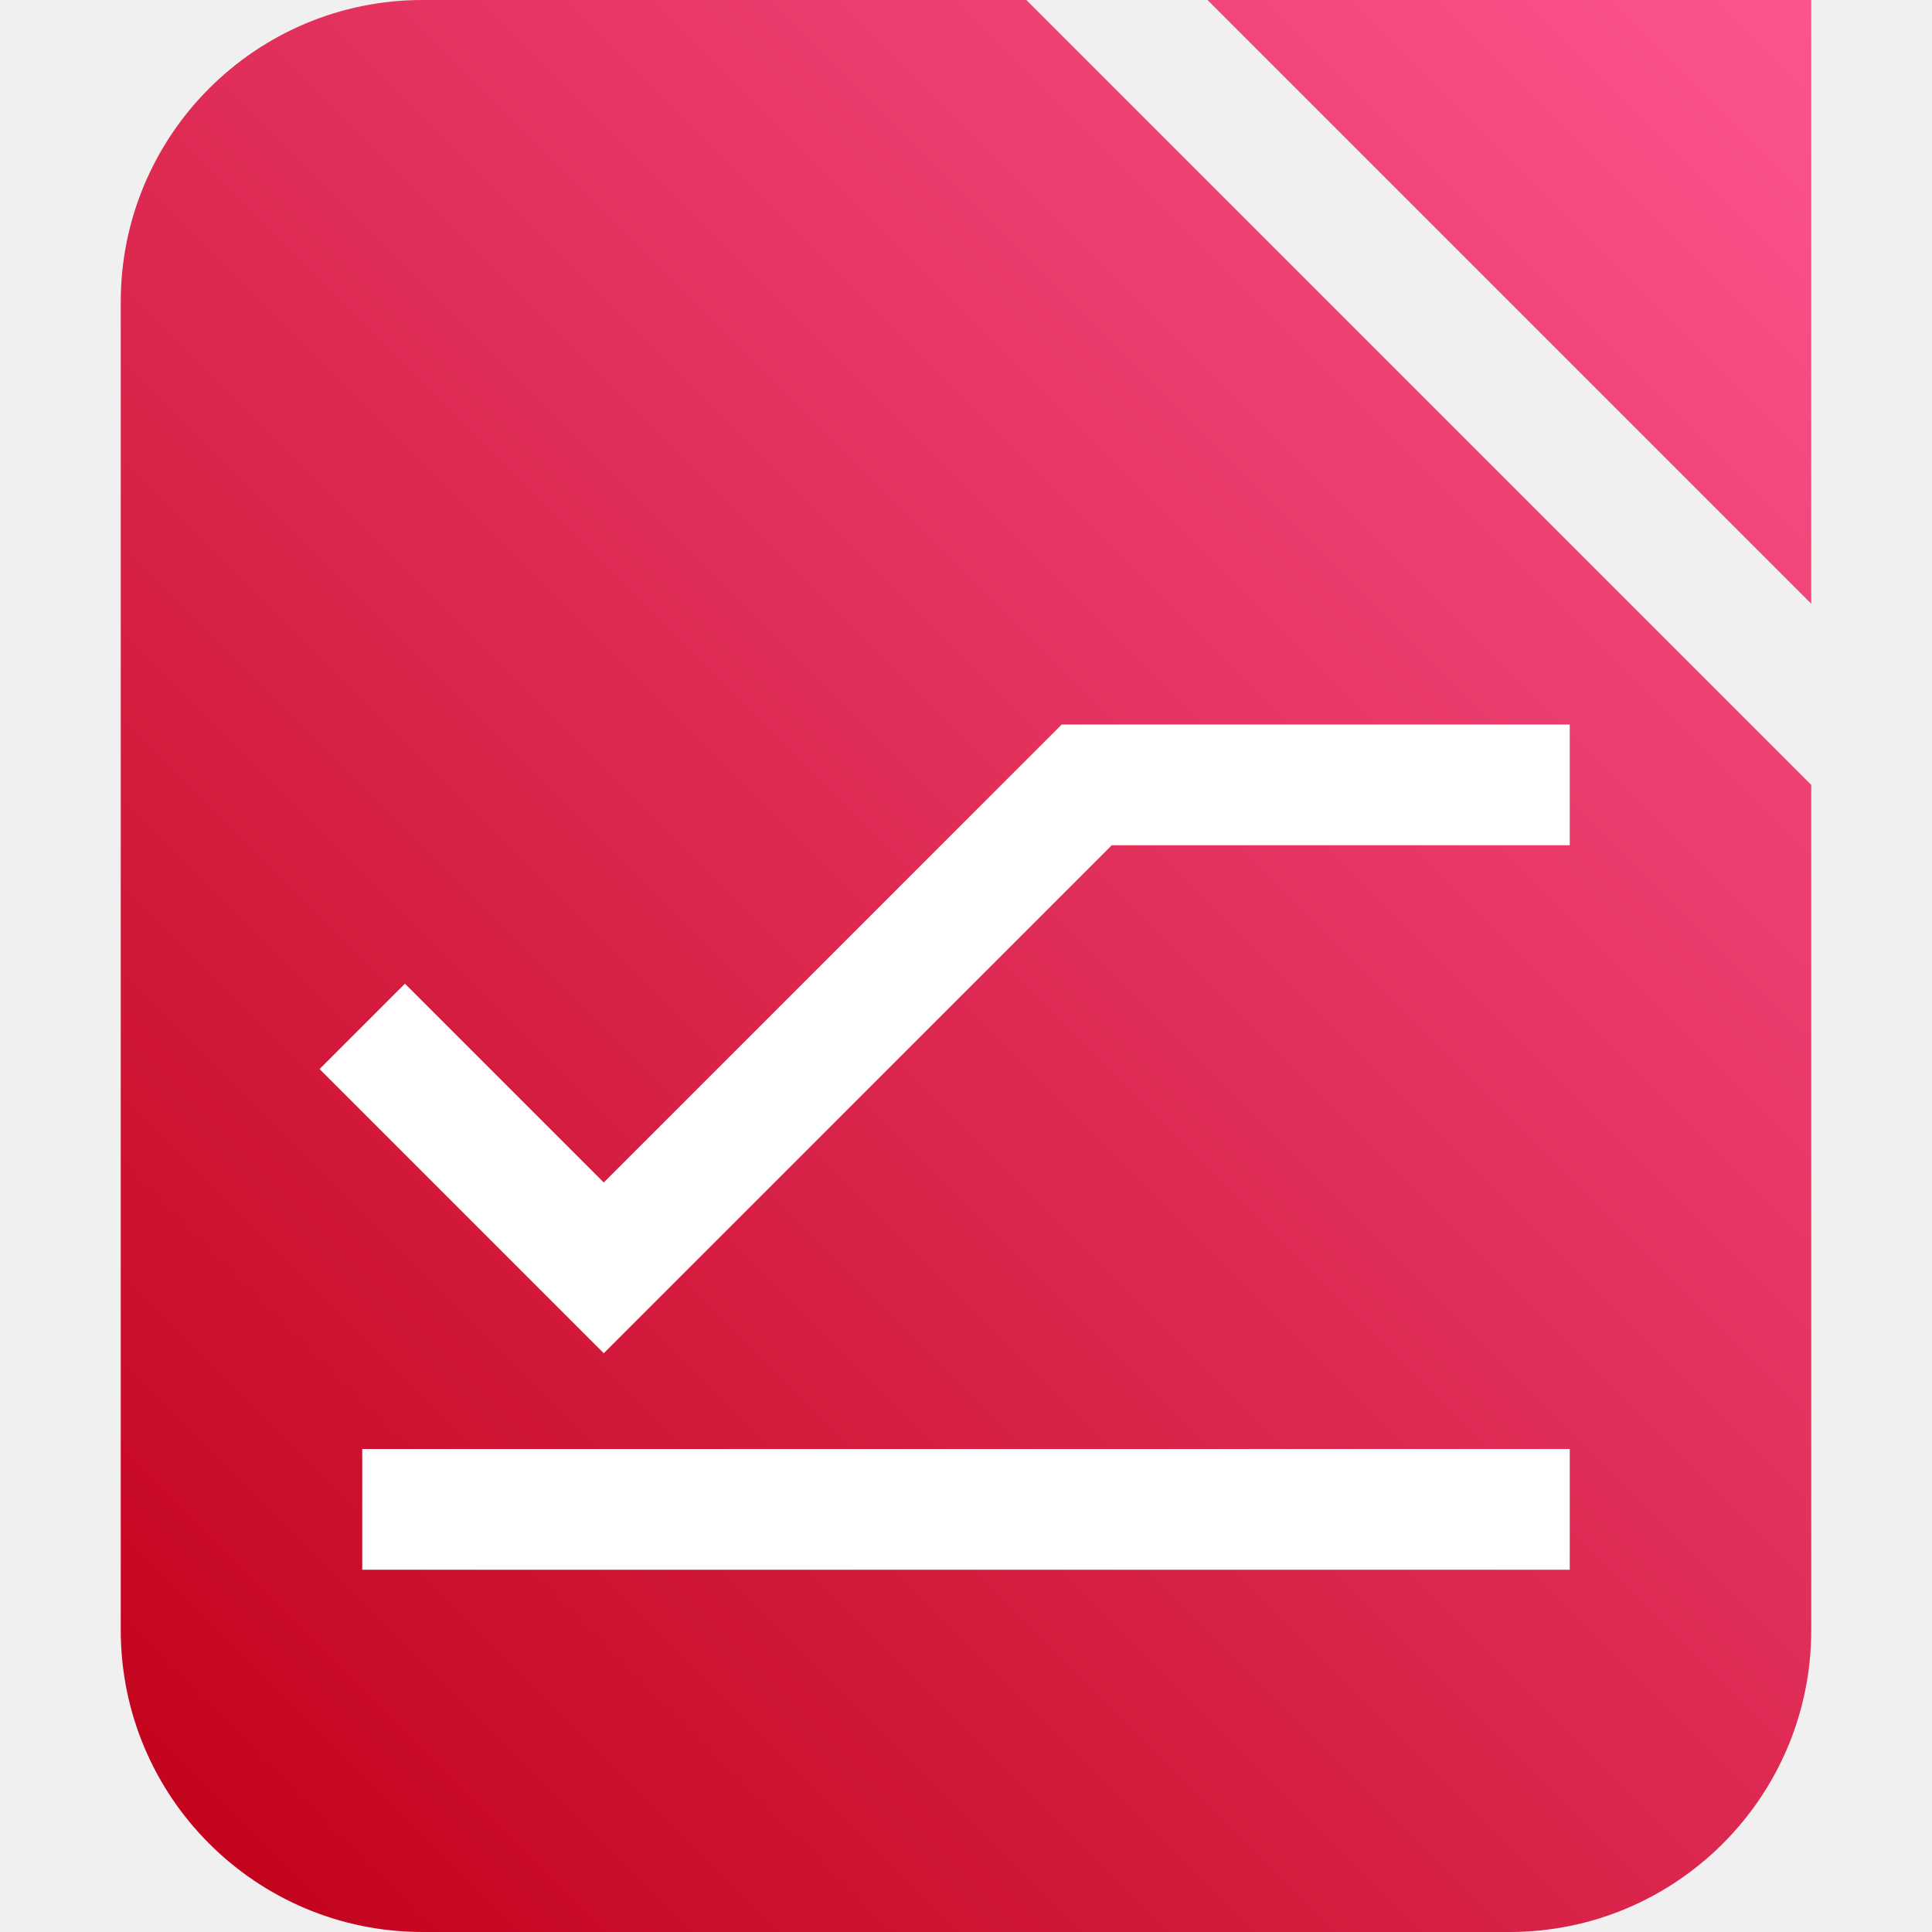
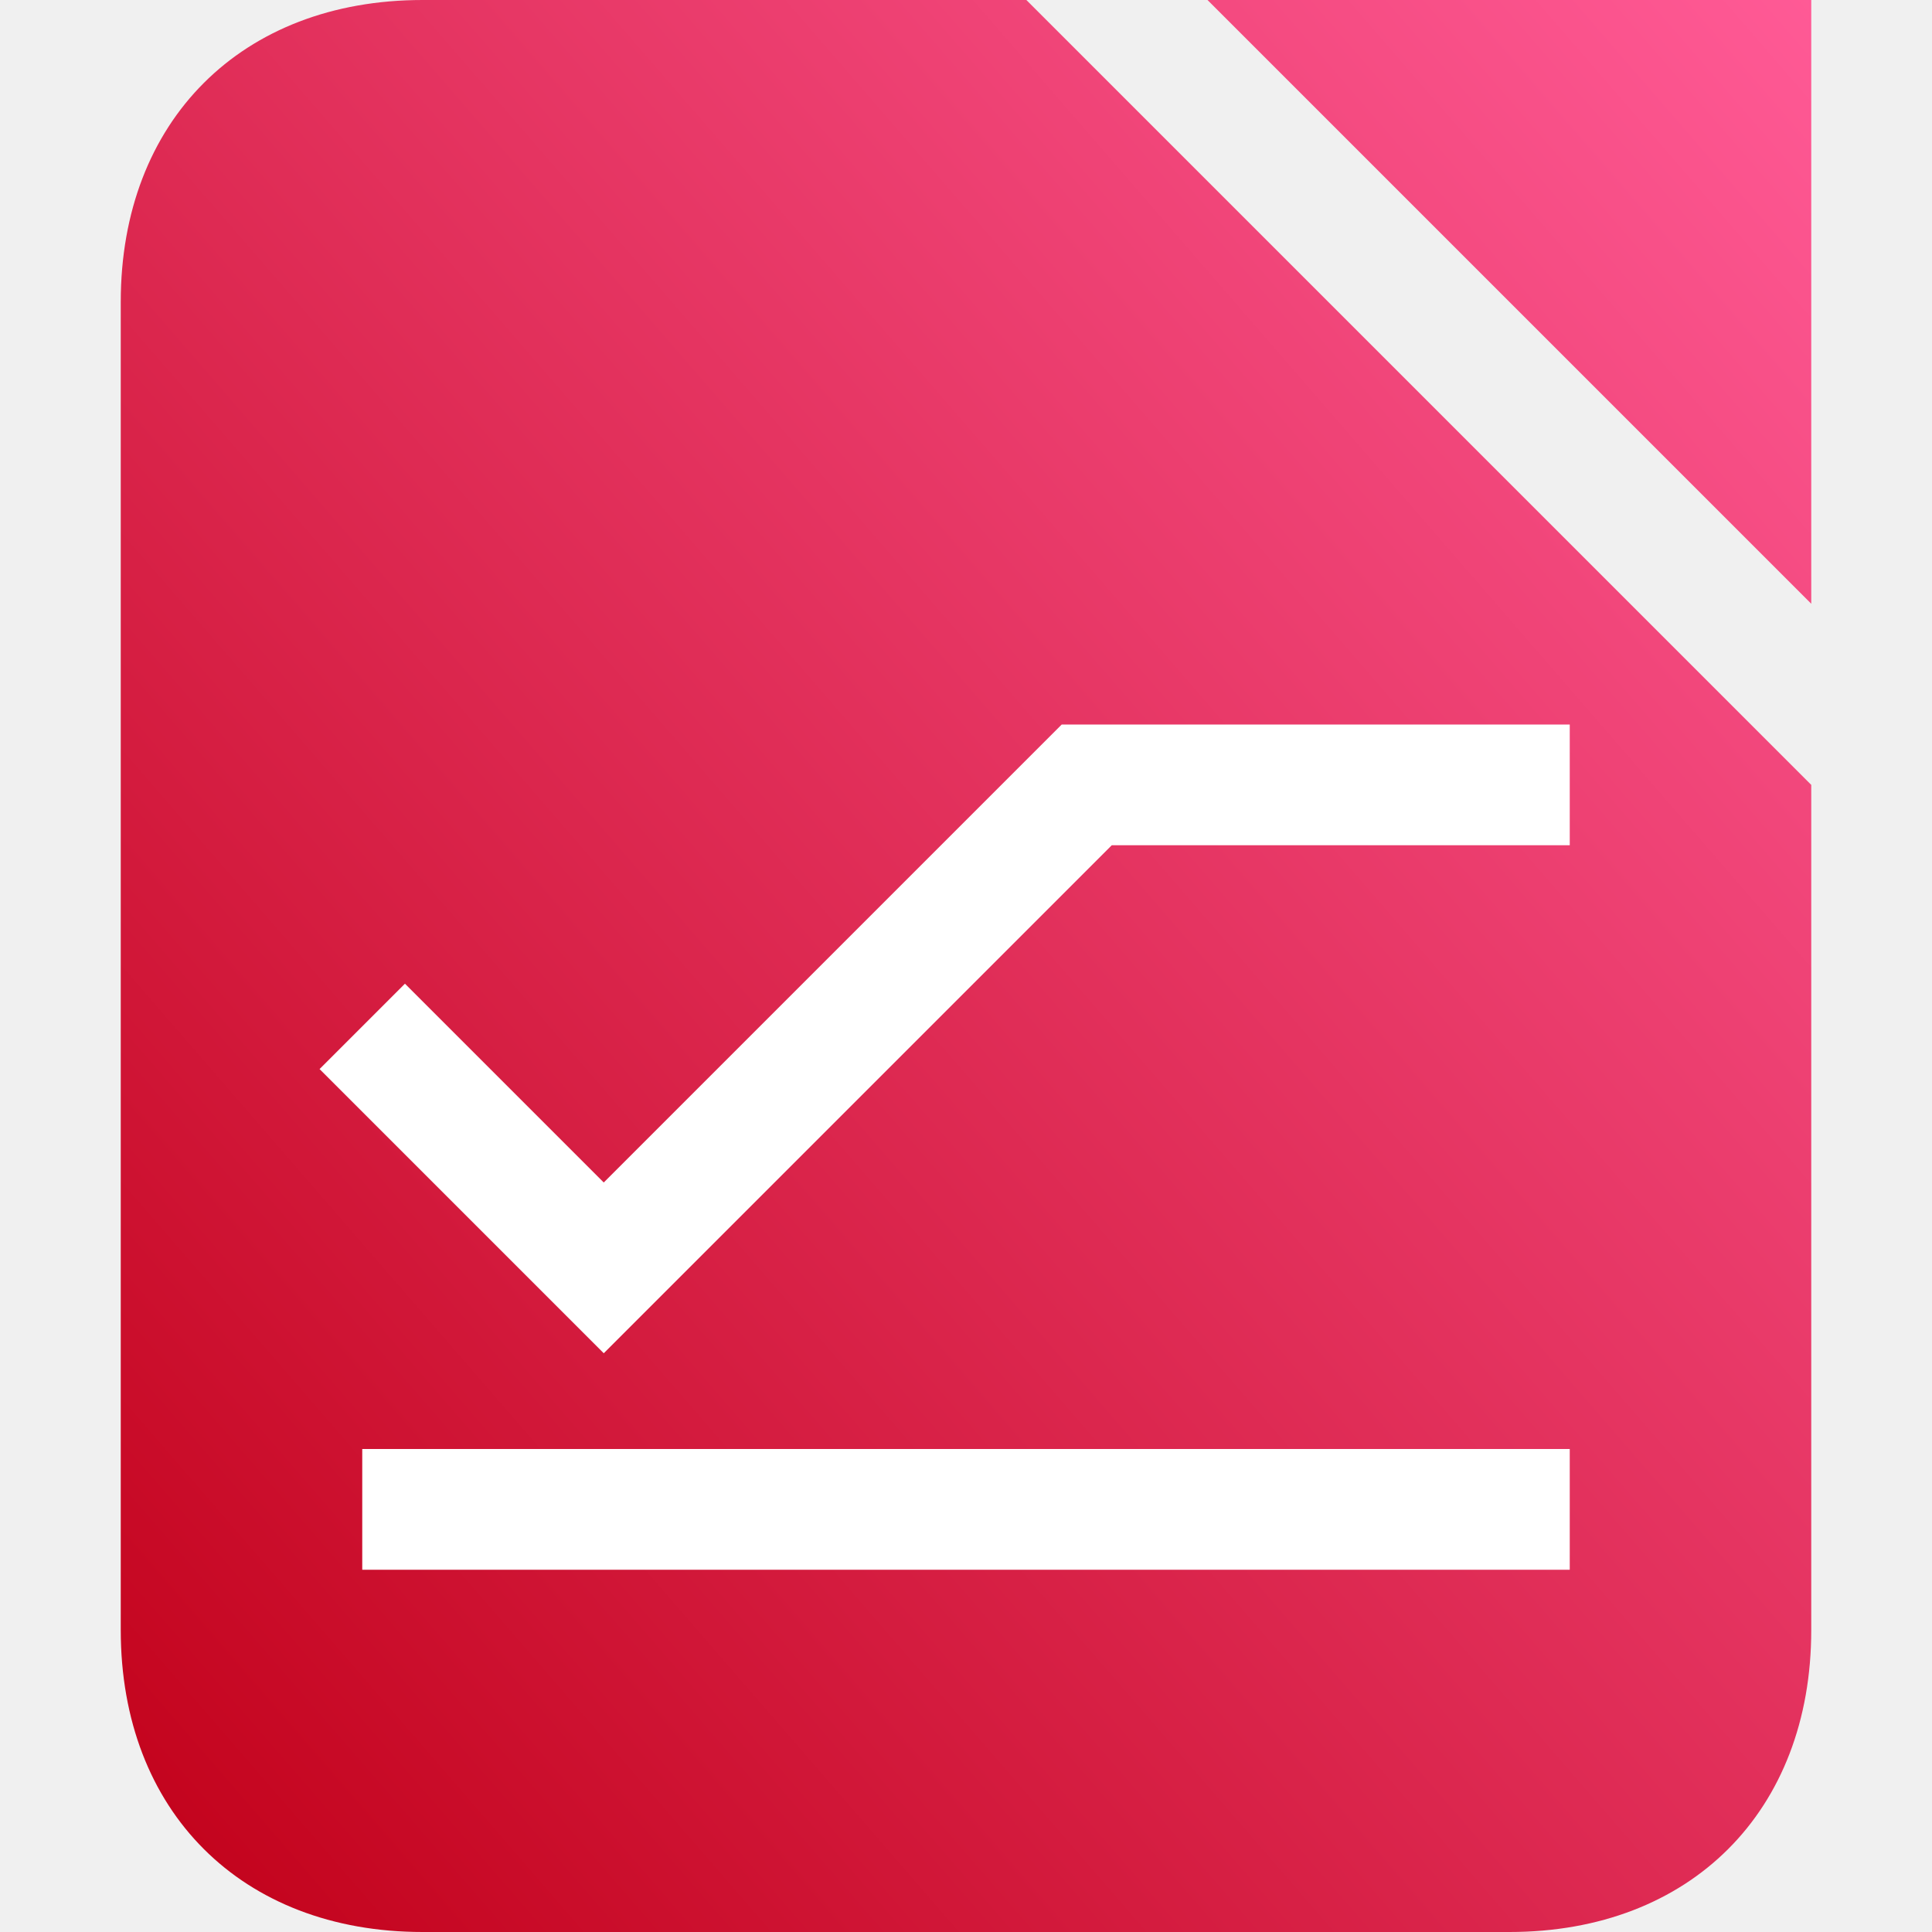
- <svg xmlns="http://www.w3.org/2000/svg" width="16" height="16" viewBox="0 0 16 16" fill="none">
+ <svg xmlns="http://www.w3.org/2000/svg" width="16" height="16" viewBox="0 0 16 16">
  <defs>
-     <linearGradient id="gradient" gradientUnits="userSpaceOnUse" x1="0" y1="16" x2="16" y2="0">
+     <linearGradient id="gradient" x1="0" y1="1" x2="1" y2="0">
      <stop offset="0" stop-color="#C10018" />
      <stop offset="1" stop-color="#FF5A96" />
    </linearGradient>
  </defs>
-   <path id="sheet" d="M7.5 0L2.5 0C1.119 0 0 1.119 0 2.5L0 13.5C0 14.881 1.119 16 2.5 16L11.5 16C12.881 16 14 14.881 14 13.5L14 6.5L7.5 0L7.5 0ZM14 0L9 0L14 5L14 0L14 0Z" fill="url(#gradient)" transform="translate(1 0)" />
+   <path d="M7.5 0L2.5 0C1 0 0 1 0 2.5L0 13.5C0 15 1 16 2.5 16L11.5 16C13 16 14 15 14 13.5L14 6.5ZM14 0L9 0L14 5Z" fill="url(#gradient)" transform="translate(1 0)" />
  <g fill="none" stroke="white" stroke-width="1">
-     <path id="root" d="M0 2L2 4L6 0L10 0" transform="translate(3 6.5)" />
-     <line id="baseline" x1="0" y1="0" x2="10" y2="0" transform="translate(3 12.5)" />
+     <path d="M0 2L2 4L6 0L10 0" transform="translate(3 6.5)" />
+     <line x1="0" y1="0" x2="10" y2="0" transform="translate(3 12.5)" />
  </g>
</svg>
